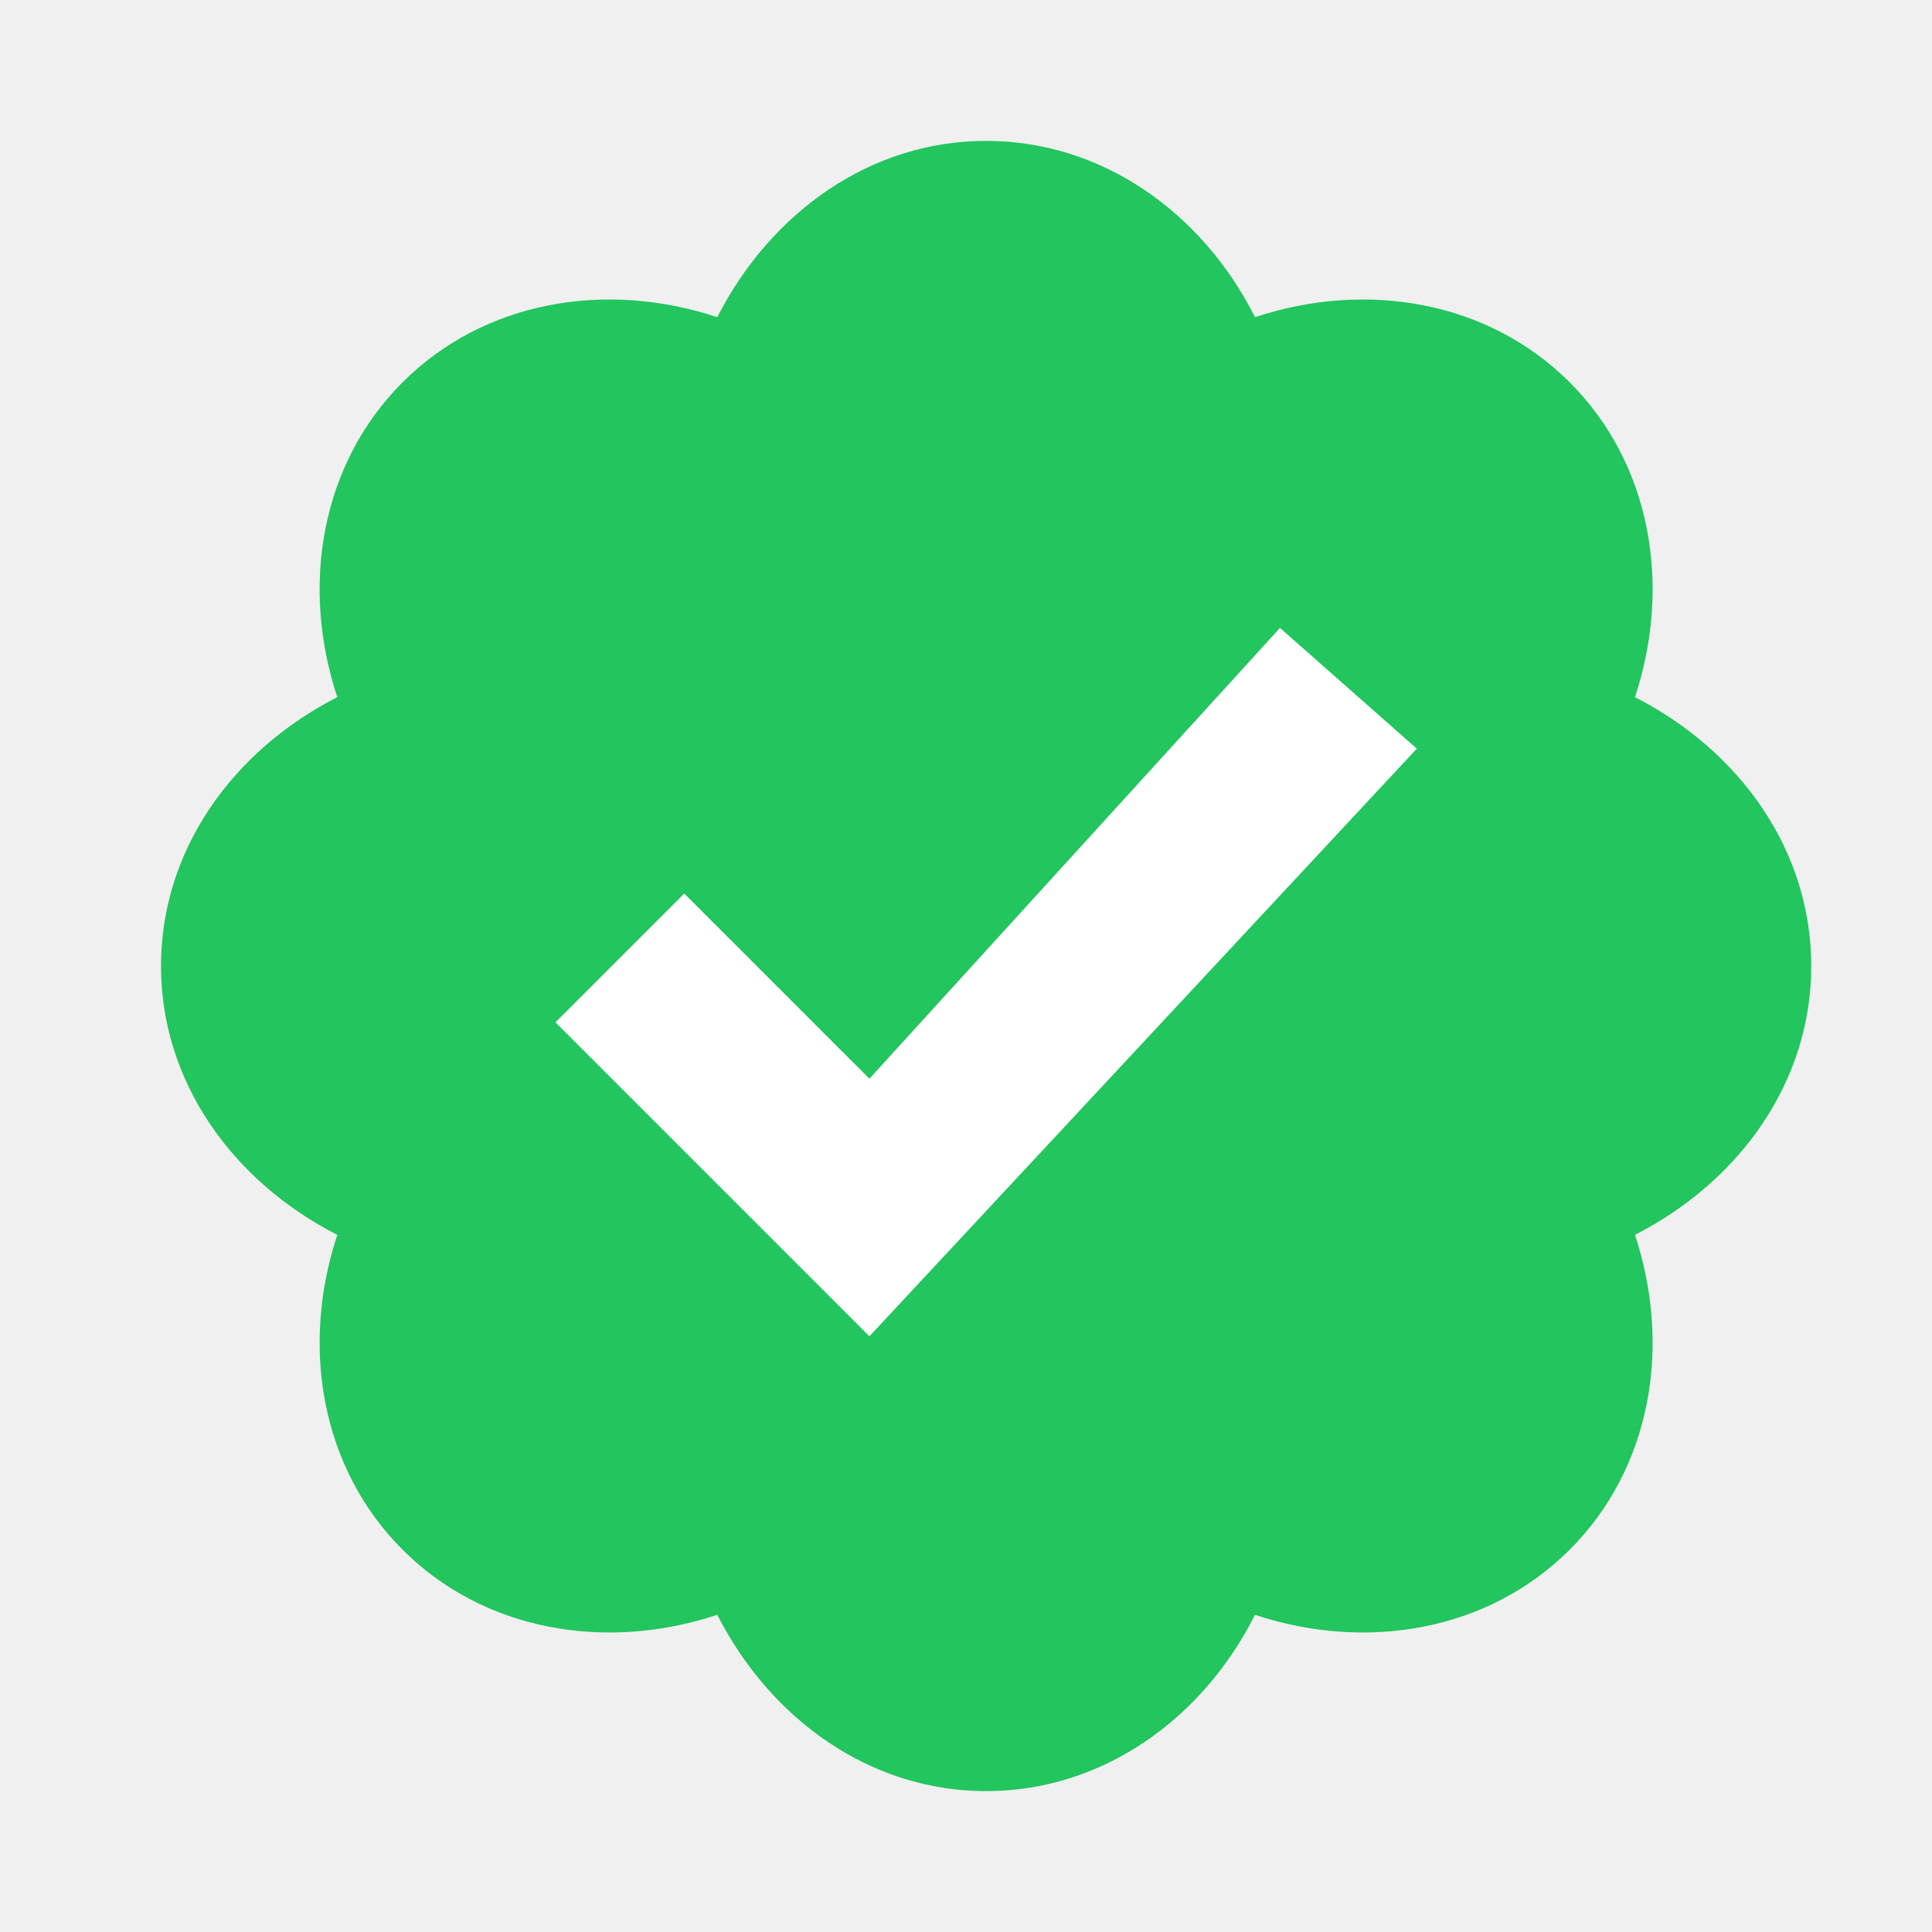
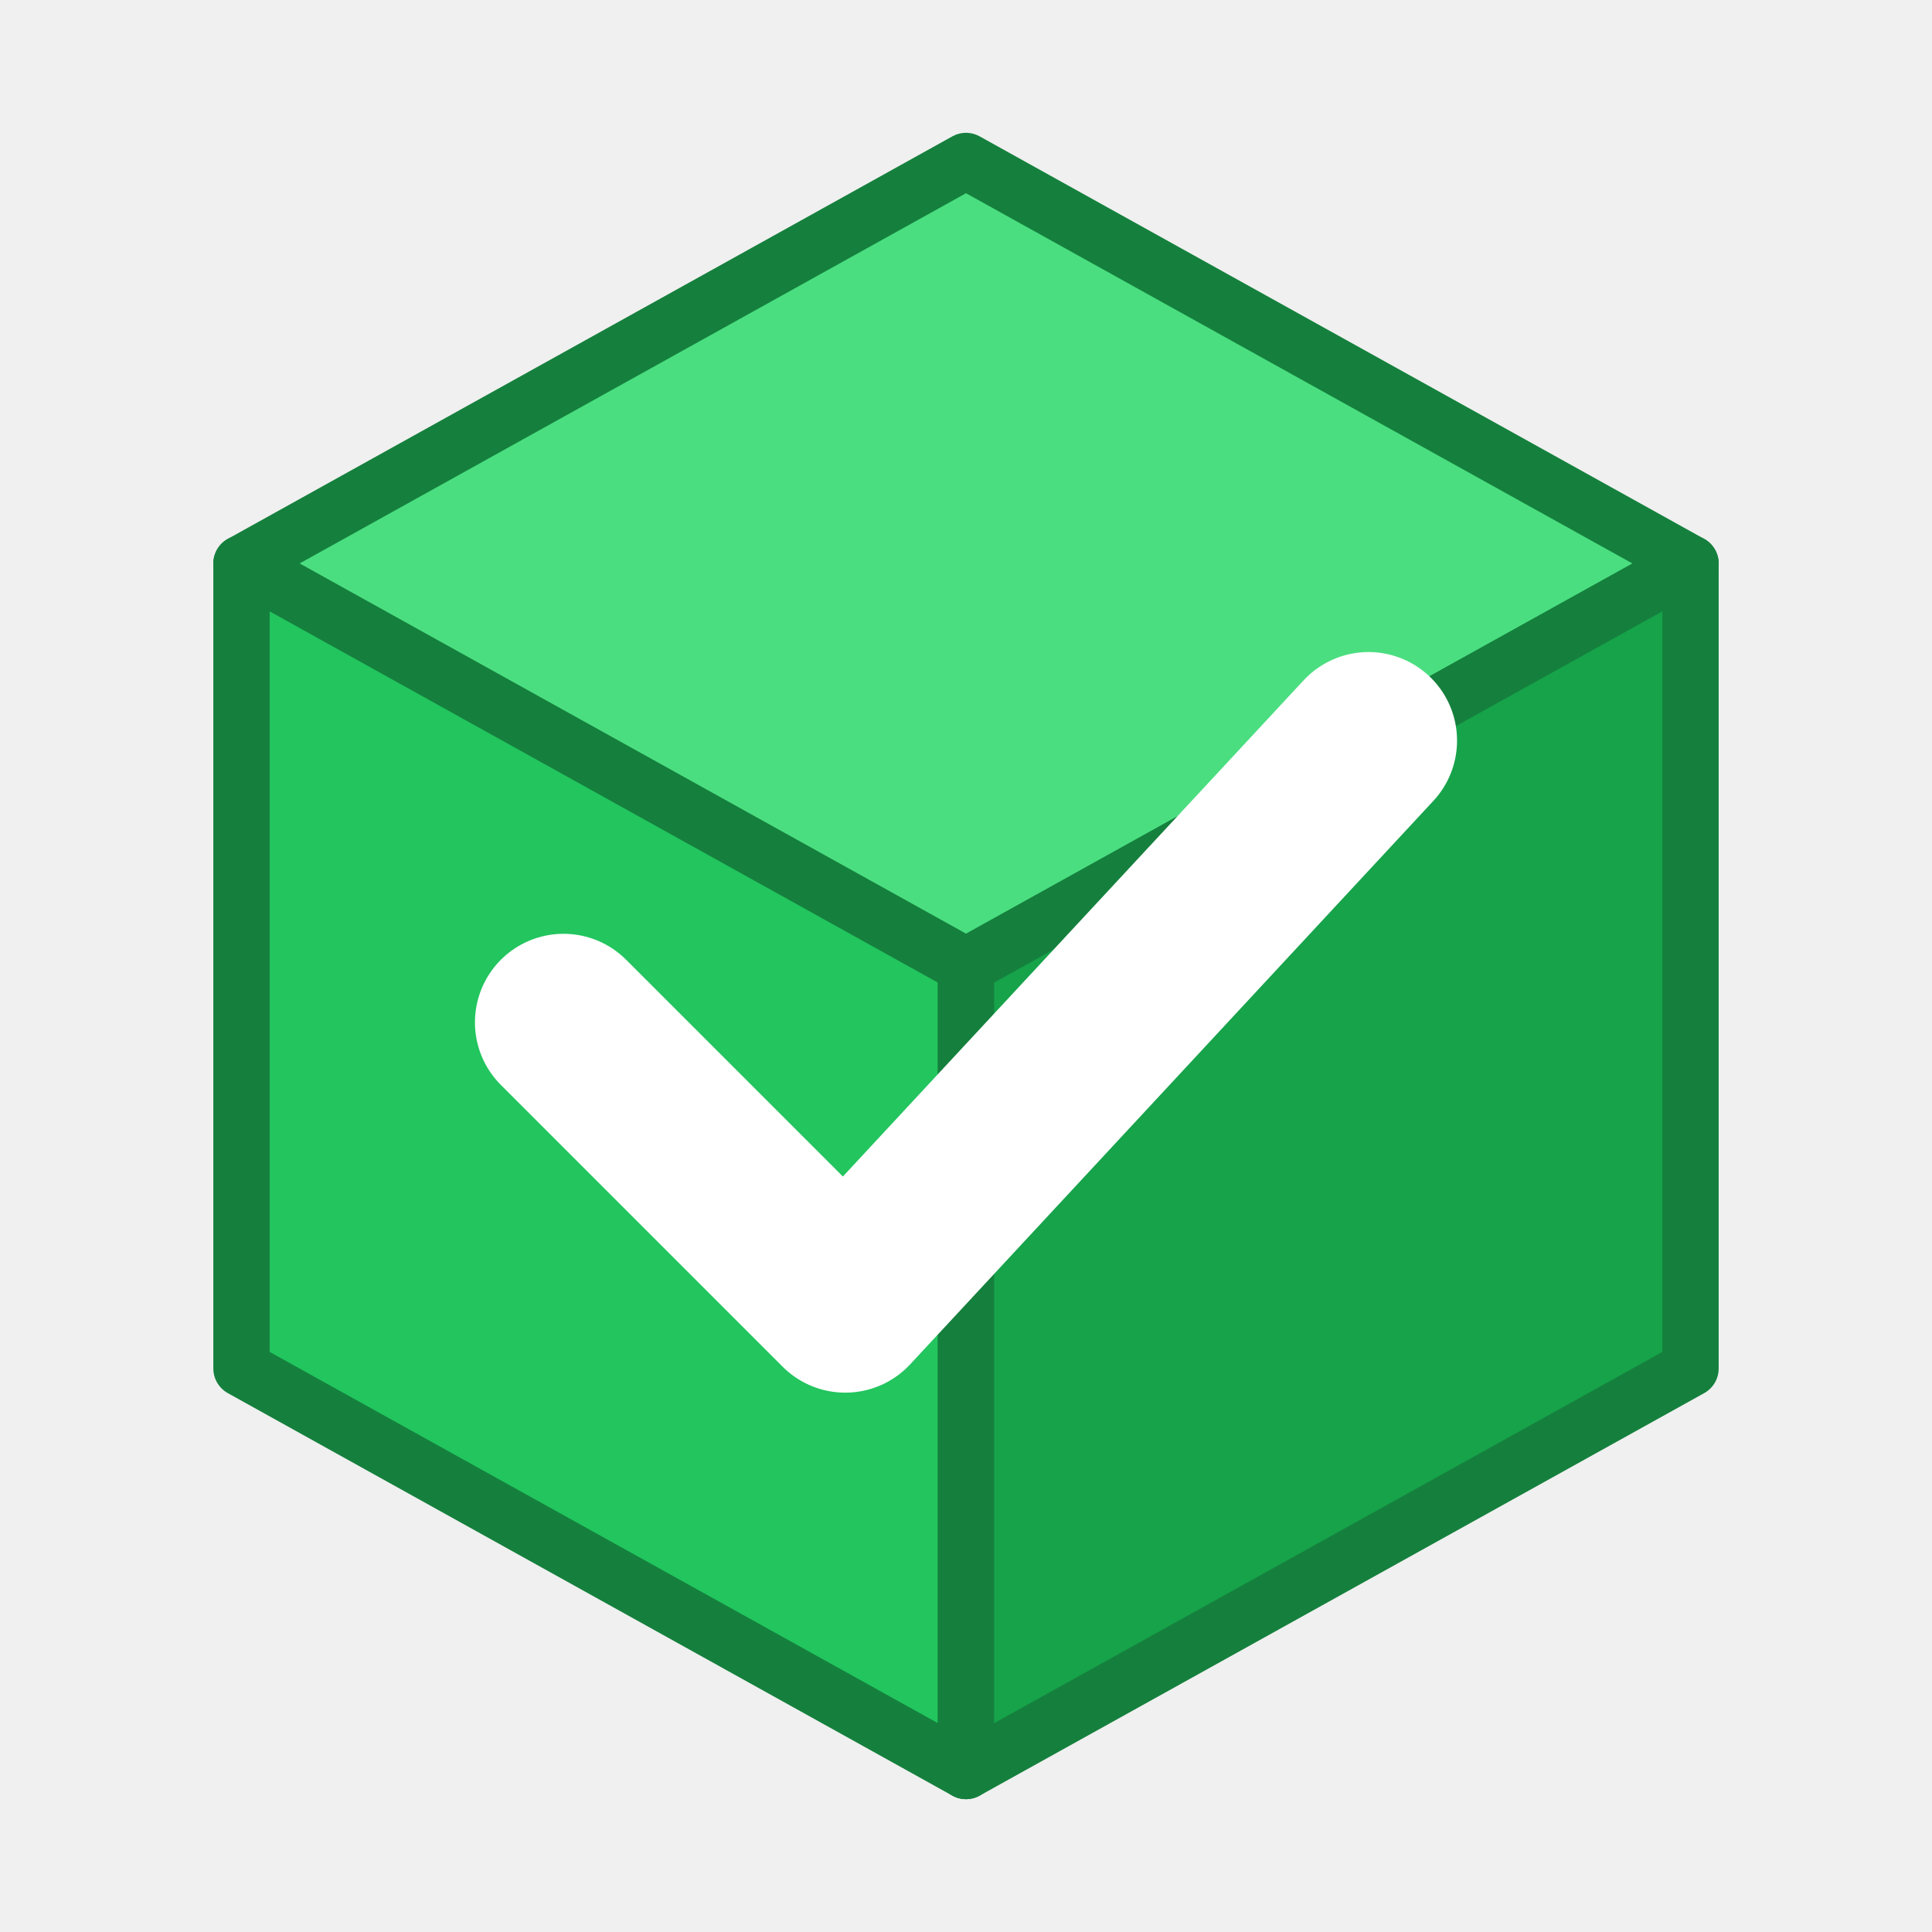
<svg xmlns="http://www.w3.org/2000/svg" viewBox="0 0 24 24" width="20" height="20" role="img" aria-label="Danbooru upload bounty">
-   <path fill="#22c55e" d="M22.5 12c0-1.43-.88-2.67-2.19-3.34.46-1.39.2-2.9-.81-3.91s-2.52-1.27-3.91-.81C14.93 2.63 13.68 1.75 12.25 1.75s-2.67.88-3.34 2.19c-1.39-.46-2.9-.2-3.91.81s-1.27 2.52-.81 3.91C2.88 9.33 2 10.57 2 12s.88 2.67 2.19 3.34c-.46 1.39-.2 2.9.81 3.91s2.52 1.27 3.91.81C9.58 21.37 10.82 22.25 12.25 22.25s2.68-.88 3.34-2.19c1.39.46 2.9.2 3.91-.81s1.27-2.52.81-3.91C21.62 14.67 22.5 13.43 22.5 12z" />
-   <path fill="#ffffff" d="M10.8 16.6 6.9 12.7l1.6-1.6 2.3 2.3 5.1-5.6 1.7 1.5z" />
+   <path fill="#4ade80" stroke="#15803d" stroke-width="0.7" stroke-linejoin="round" d="M12 2 L21 7 L12 12 L3 7 Z" />
+   <path fill="#22c55e" stroke="#15803d" stroke-width="0.7" stroke-linejoin="round" d="M3 7 L3 17 L12 22 L12 12 Z" />
+   <path fill="#16a34a" stroke="#15803d" stroke-width="0.7" stroke-linejoin="round" d="M21 7 L21 17 L12 22 L12 12 Z" />
+   <path fill="none" stroke="#ffffff" stroke-width="2.2" stroke-linecap="round" stroke-linejoin="round" d="M7 12.7 L10.5 16.2 L17 9.2" />
</svg>
